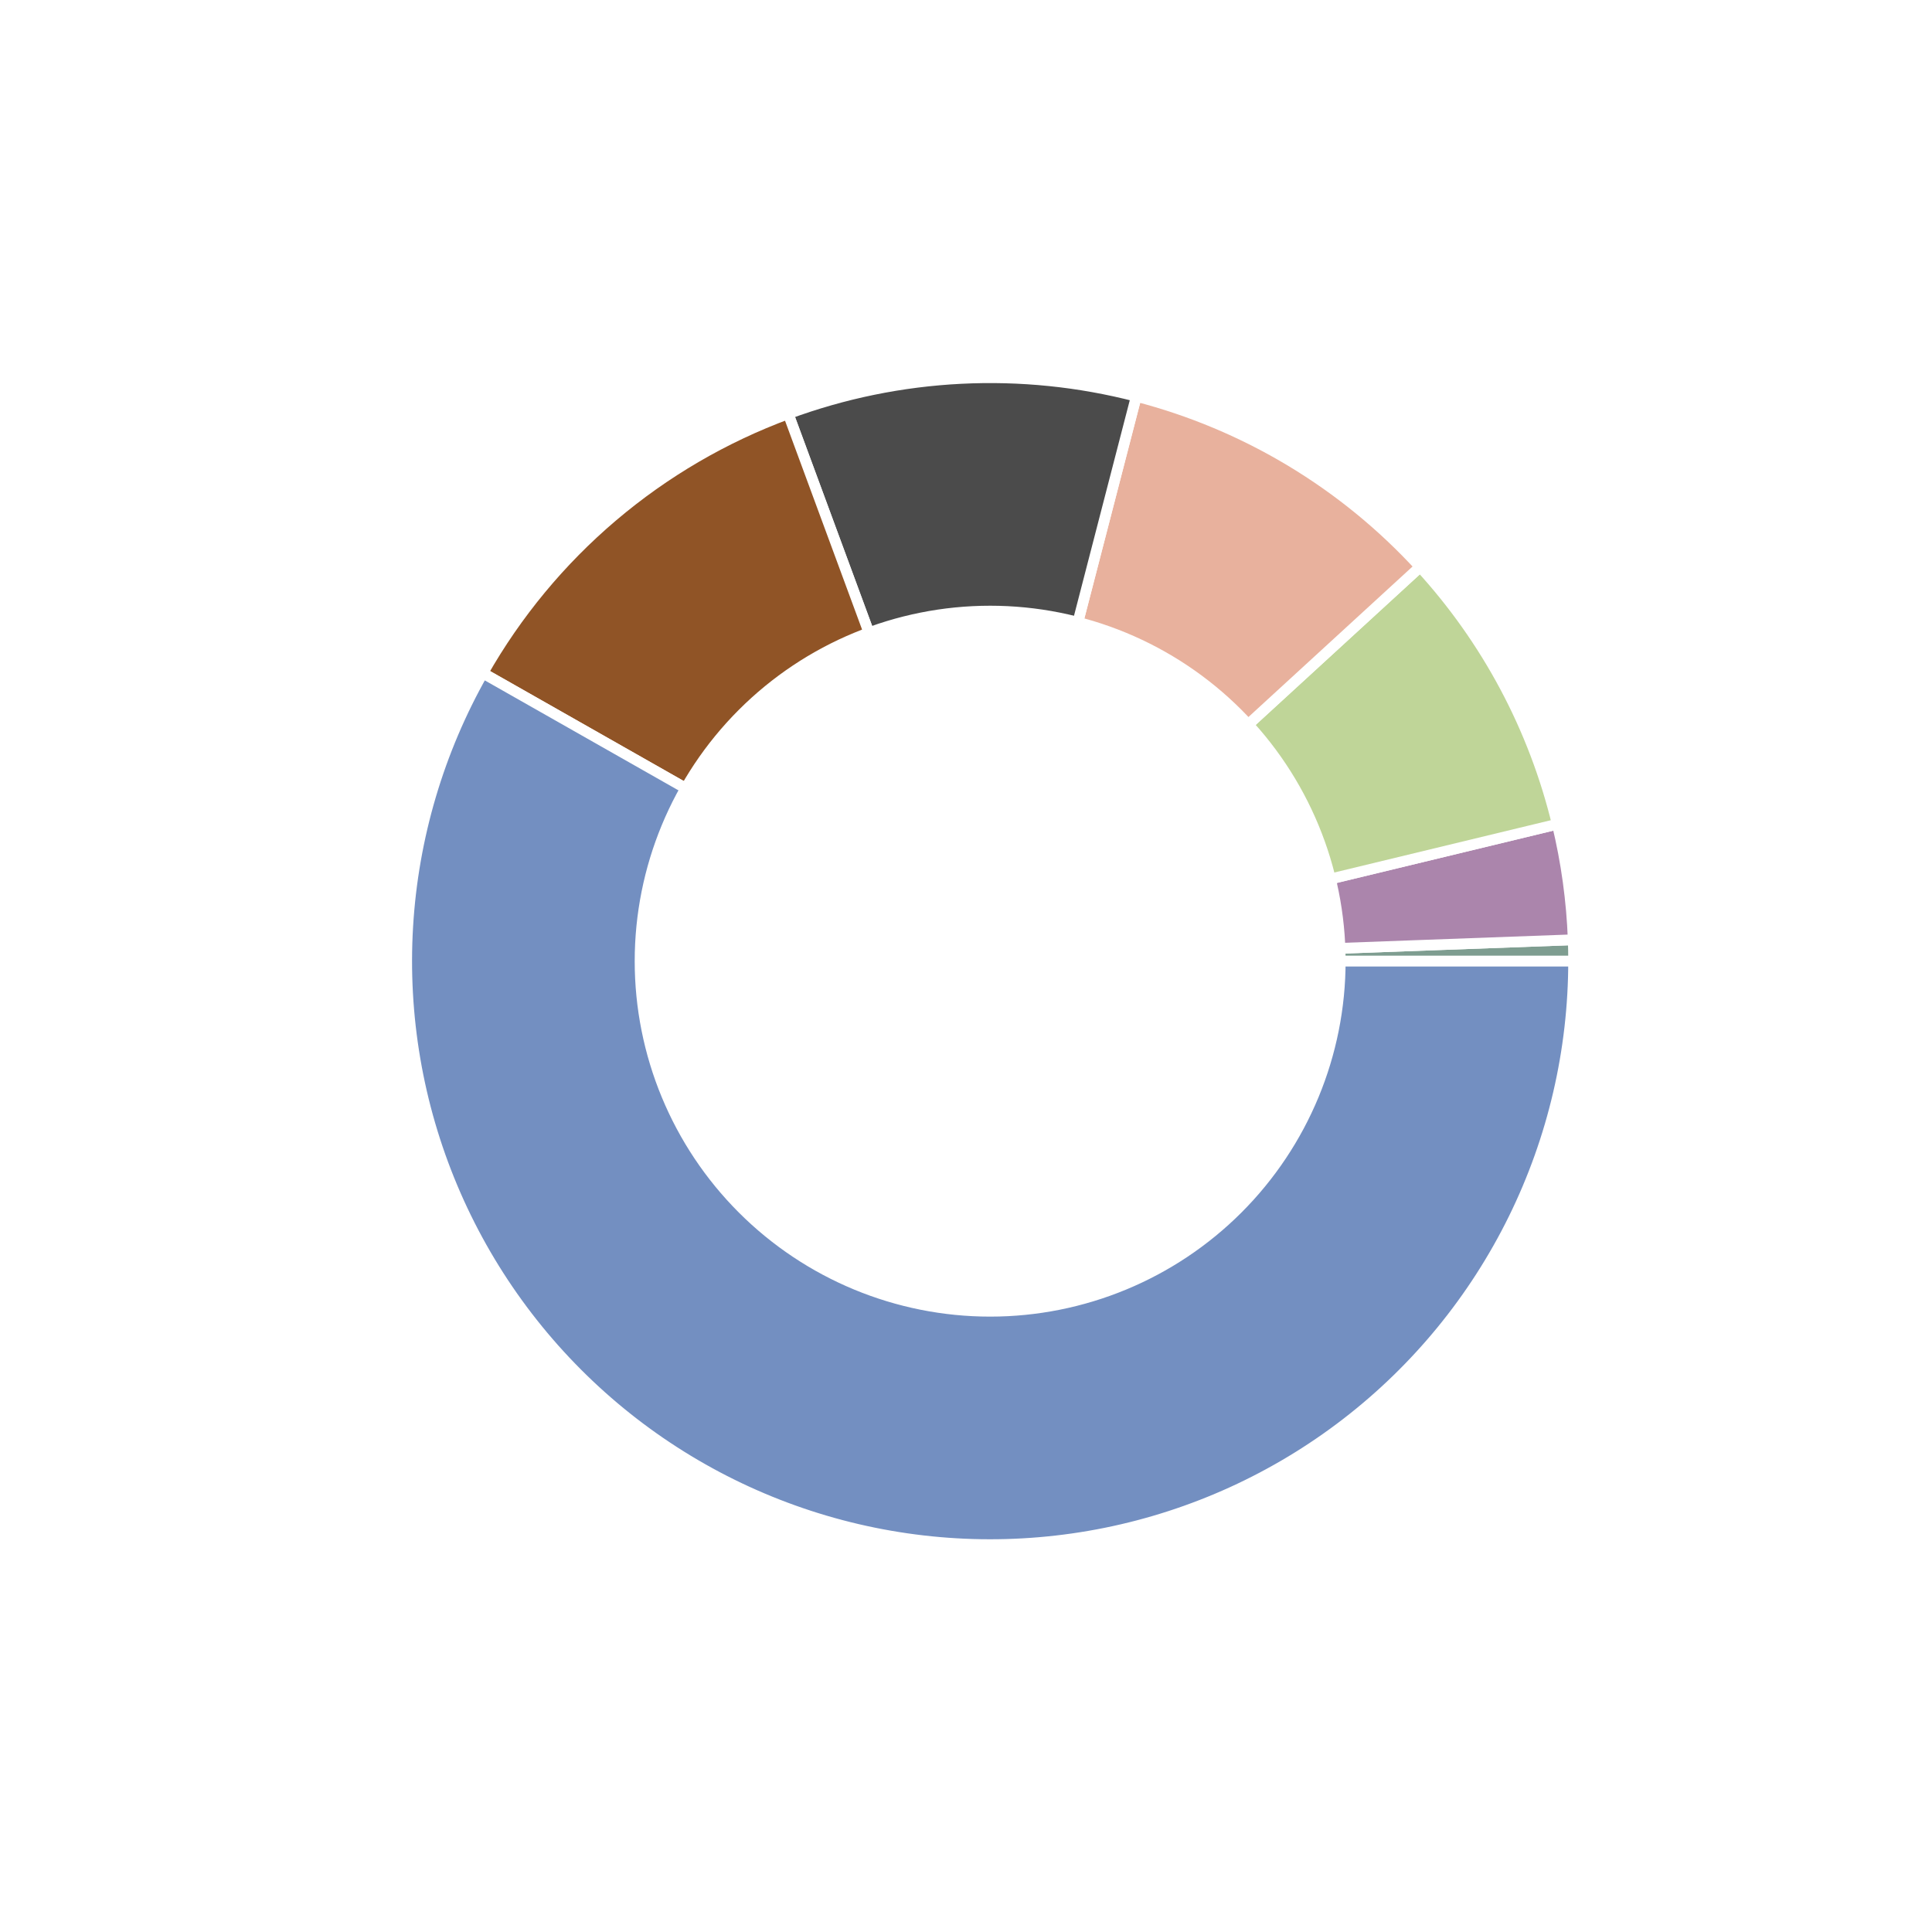
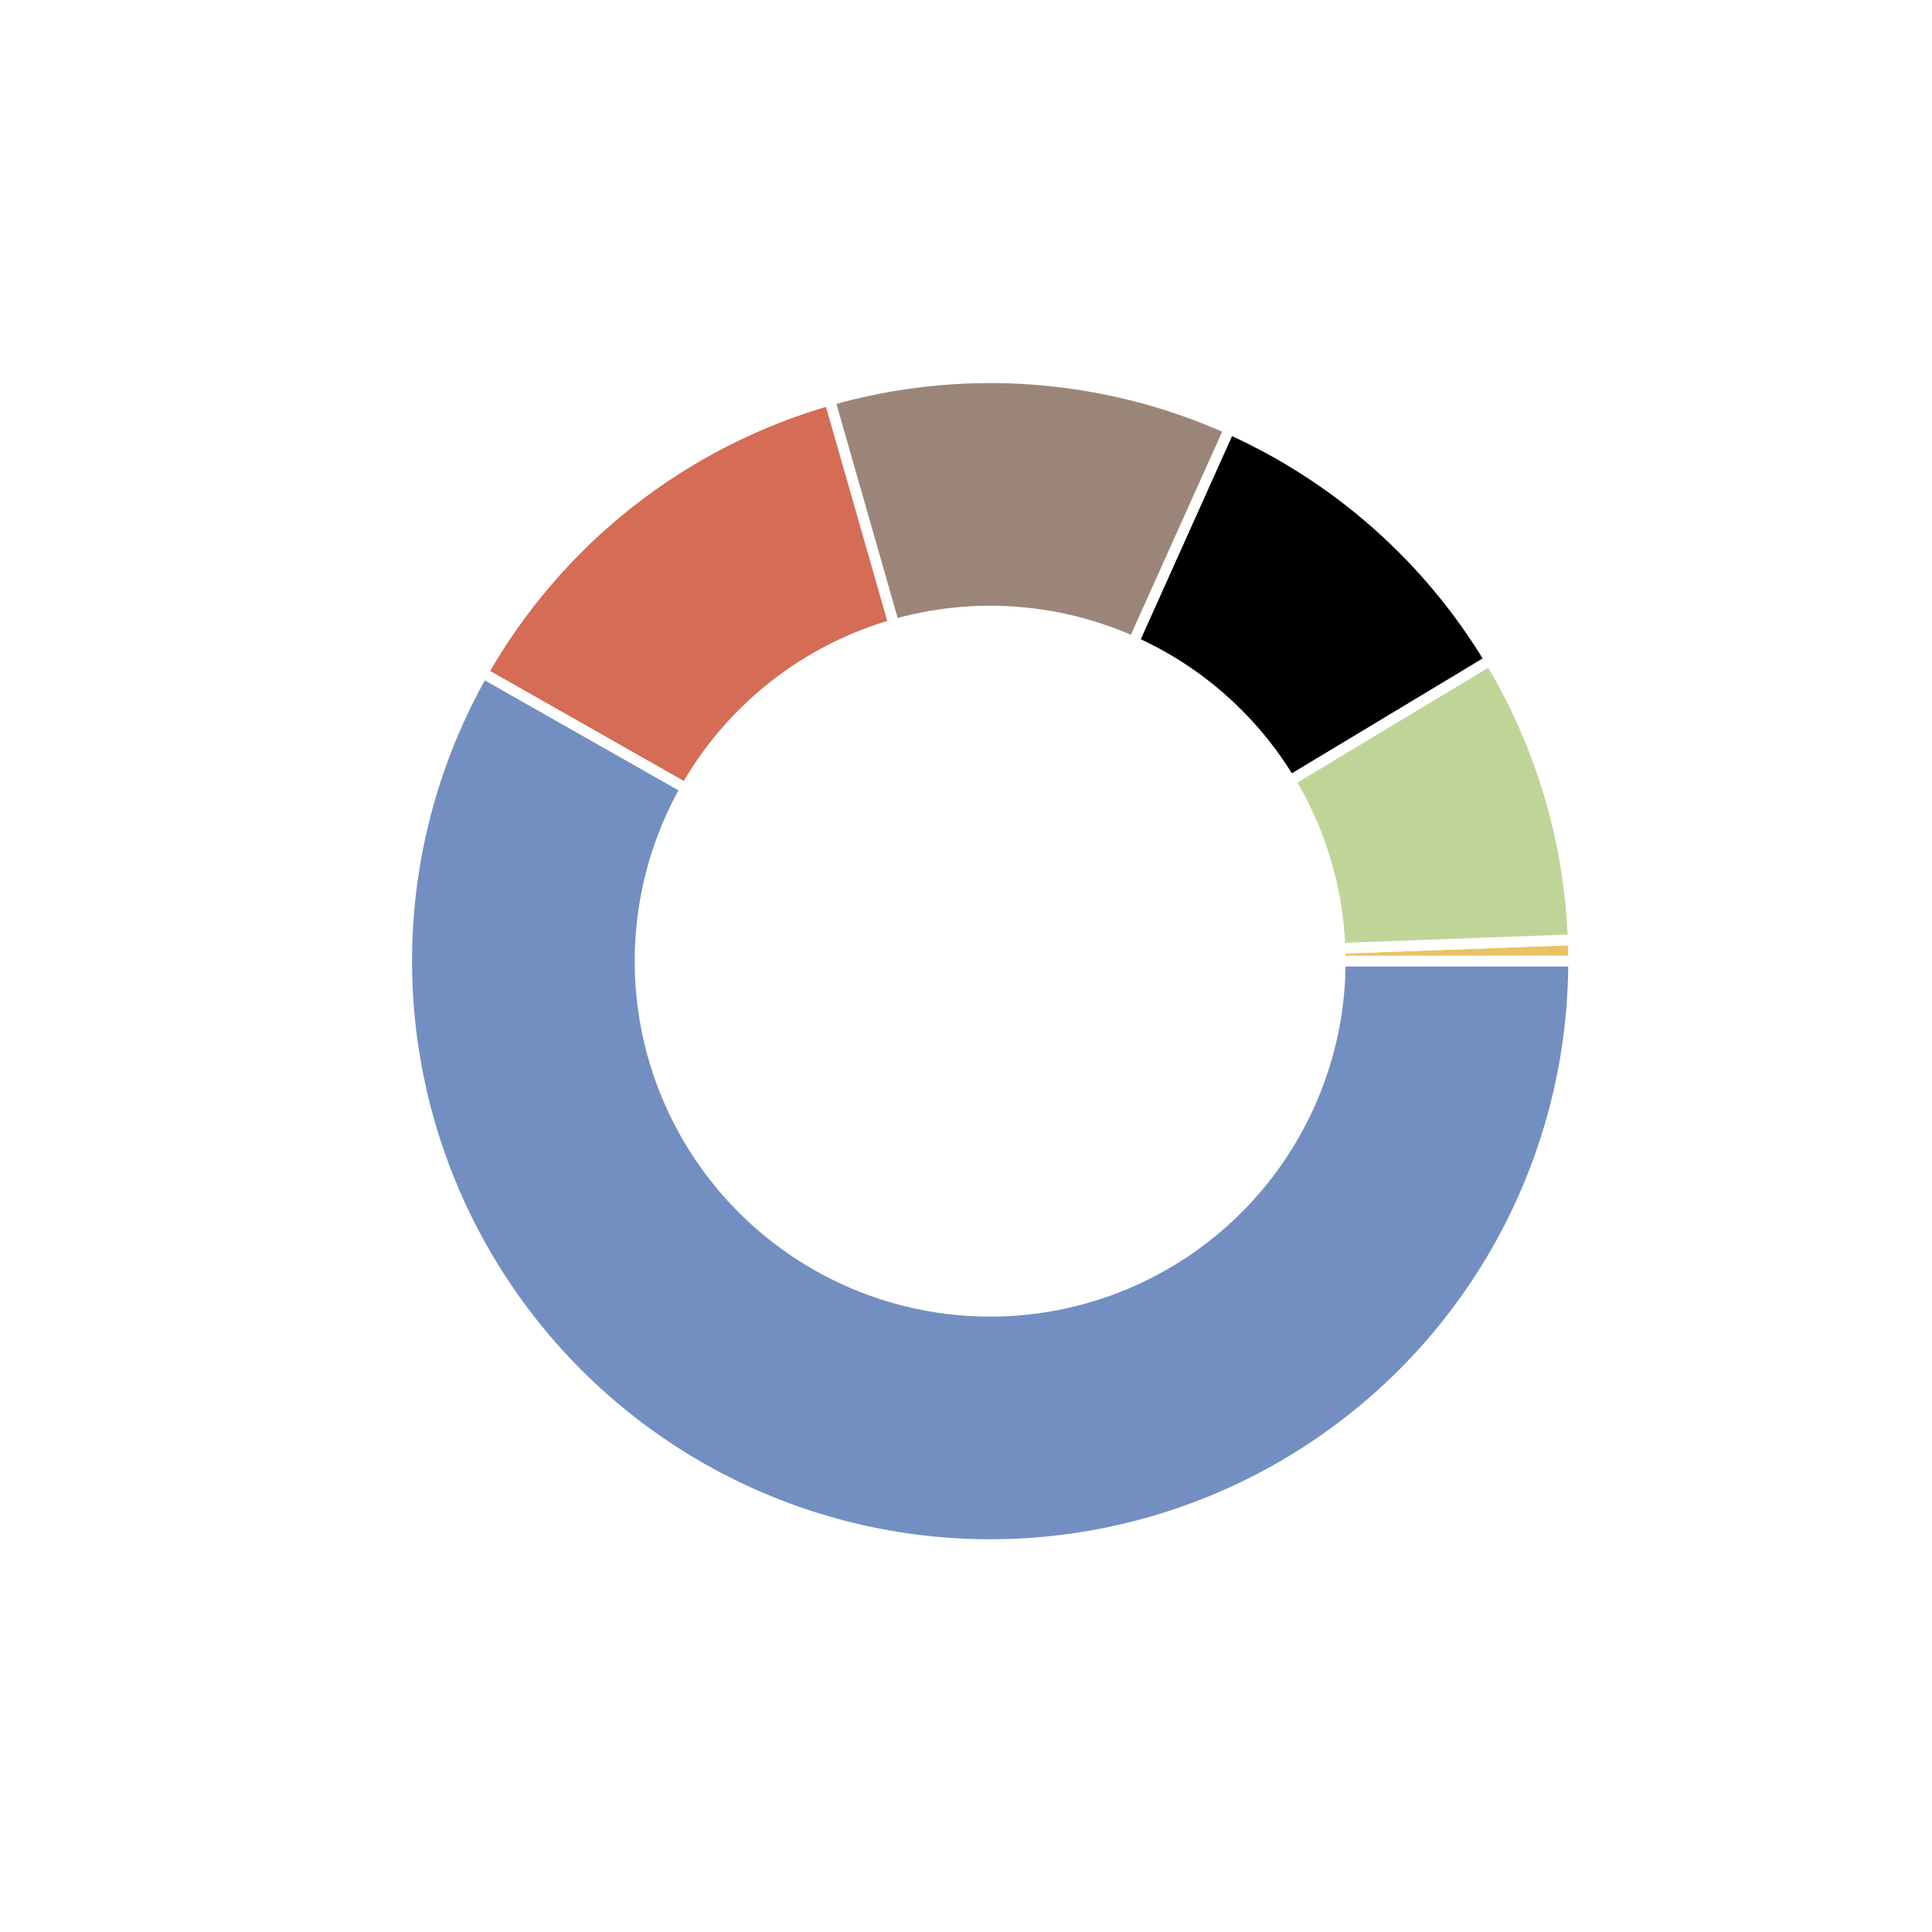
<svg xmlns="http://www.w3.org/2000/svg" height="180pt" version="1.1" viewBox="0 0 180 180" width="180pt">
  <defs>
    <style type="text/css">
*{stroke-linecap:butt;stroke-linejoin:round;}
  </style>
  </defs>
  <g id="figure_1">
    <g id="patch_1">
      <path d="M 0 180  L 180 180  L 180 0  L 0 0  z " style="fill:#ffffff;" />
    </g>
    <g id="axes_1">
      <g id="matplotlib.axis_1" />
      <g id="matplotlib.axis_2" />
      <g id="patch_2">
-         <path d="M 146.61 89.55  C 146.61 89.218 146.607 88.885 146.601 88.553  C 146.595 88.221 146.586 87.888 146.573 87.556  L 92.25 89.55  L 146.61 89.55  z " style="fill:#7e9d90;stroke:#ffffff;stroke-linejoin:miter;" />
+         <path d="M 146.61 89.55  C 146.61 89.218 146.607 88.885 146.601 88.553  C 146.595 88.221 146.586 87.888 146.573 87.556  L 92.25 89.55  L 146.61 89.55  z " style="fill:#eac264;stroke:#ffffff;stroke-linejoin:miter;" />
      </g>
      <g id="patch_3">
-         <path d="M 146.573 87.556  C 146.507 85.742 146.349 83.932 146.102 82.134  C 145.854 80.335 145.516 78.551 145.09 76.786  L 92.25 89.55  L 146.573 87.556  z " style="fill:#ab85ac;stroke:#ffffff;stroke-linejoin:miter;" />
+         <path d="M 146.573 87.556  C 146.405 82.976 145.659 78.436 144.352 74.044  C 143.044 69.651 141.187 65.442 138.823 61.515  L 92.25 89.55  L 146.573 87.556  z " style="fill:#bfd598;stroke:#ffffff;stroke-linejoin:miter;" />
      </g>
      <g id="patch_4">
-         <path d="M 145.09 76.786  C 144.014 72.331 142.379 68.03 140.224 63.986  C 138.069 59.942 135.411 56.186 132.313 52.808  L 92.25 89.55  L 145.09 76.786  z " style="fill:#bfd598;stroke:#ffffff;stroke-linejoin:miter;" />
+         <path d="M 138.823 61.515  C 135.983 56.797 132.442 52.537 128.322 48.883  C 124.202 45.228 119.55 42.221 114.527 39.964  L 92.25 89.55  L 138.823 61.515  z " style="stroke:#ffffff;stroke-linejoin:miter;" />
      </g>
      <g id="patch_5">
-         <path d="M 132.313 52.808  C 128.784 48.96 124.718 45.64 120.242 42.951  C 115.765 40.262 110.924 38.232 105.869 36.924  L 92.25 89.55  L 132.313 52.808  z " style="fill:#e8b19d;stroke:#ffffff;stroke-linejoin:miter;" />
+         <path d="M 114.527 39.964  C 108.72 37.355 102.499 35.787 96.15 35.33  C 89.8 34.873 83.419 35.536 77.298 37.287  L 92.25 89.55  L 114.527 39.964  z " style="fill:#9b8579;stroke:#ffffff;stroke-linejoin:miter;" />
      </g>
      <g id="patch_6">
-         <path d="M 105.869 36.924  C 100.537 35.544 95.027 34.982 89.526 35.258  C 84.026 35.534 78.599 36.644 73.433 38.551  L 92.25 89.55  L 105.869 36.924  z " style="fill:#4b4b4b;stroke:#ffffff;stroke-linejoin:miter;" />
+         <path d="M 77.298 37.287  C 70.52 39.226 64.184 42.465 58.643 46.824  C 53.101 51.182 48.461 56.577 44.979 62.708  L 92.25 89.55  L 77.298 37.287  z " style="fill:#d56c55;stroke:#ffffff;stroke-linejoin:miter;" />
      </g>
      <g id="patch_7">
-         <path d="M 73.433 38.551  C 67.46 40.755 61.921 43.99 57.068 48.111  C 52.215 52.231 48.123 57.172 44.979 62.708  L 92.25 89.55  L 73.433 38.551  z " style="fill:#905426;stroke:#ffffff;stroke-linejoin:miter;" />
+         <path d="M 44.979 62.708  C 40.871 69.944 38.477 78.028 37.985 86.335  C 37.493 94.641 38.915 102.951 42.14 110.622  C 45.366 118.293 50.31 125.121 56.591 130.58  C 62.872 136.039 70.323 139.983 78.369 142.108  C 86.414 144.233 94.841 144.482 102.998 142.837  C 111.155 141.192 118.827 137.695 125.419 132.617  C 132.012 127.54 137.352 121.016 141.025 113.549  C 144.699 106.083 146.61 97.871 146.61 89.55  L 92.25 89.55  L 44.979 62.708  z " style="fill:#738fc1;stroke:#ffffff;stroke-linejoin:miter;" />
      </g>
      <g id="patch_8">
-         <path d="M 44.979 62.708  C 40.871 69.944 38.477 78.028 37.985 86.335  C 37.493 94.641 38.915 102.951 42.14 110.622  C 45.366 118.293 50.31 125.121 56.591 130.58  C 62.872 136.039 70.323 139.983 78.369 142.108  C 86.414 144.233 94.841 144.482 102.998 142.837  C 111.155 141.192 118.827 137.695 125.419 132.617  C 132.012 127.54 137.352 121.016 141.026 113.549  C 144.699 106.083 146.61 97.871 146.61 89.55  L 92.25 89.55  L 44.979 62.708  z " style="fill:#738fc1;stroke:#ffffff;stroke-linejoin:miter;" />
-       </g>
-       <g id="patch_9">
-         <path clip-path="url(#pfe8877b93a)" d="M 92.25 122.166  C 100.9 122.166 109.197 118.729 115.313 112.613  C 121.429 106.497 124.866 98.2 124.866 89.55  C 124.866 80.9 121.429 72.603 115.313 66.487  C 109.197 60.371 100.9 56.934 92.25 56.934  C 83.6 56.934 75.303 60.371 69.187 66.487  C 63.071 72.603 59.634 80.9 59.634 89.55  C 59.634 98.2 63.071 106.497 69.187 112.613  C 75.303 118.729 83.6 122.166 92.25 122.166  z " style="fill:#ffffff;stroke:#ffffff;stroke-linejoin:miter;" />
+         <path clip-path="url(#pf46f38a513)" d="M 92.25 122.166  C 100.9 122.166 109.197 118.729 115.313 112.613  C 121.429 106.497 124.866 98.2 124.866 89.55  C 124.866 80.9 121.429 72.603 115.313 66.487  C 109.197 60.371 100.9 56.934 92.25 56.934  C 83.6 56.934 75.303 60.371 69.187 66.487  C 63.071 72.603 59.634 80.9 59.634 89.55  C 59.634 98.2 63.071 106.497 69.187 112.613  C 75.303 118.729 83.6 122.166 92.25 122.166  z " style="fill:#ffffff;stroke:#ffffff;stroke-linejoin:miter;" />
      </g>
    </g>
  </g>
  <defs>
-     <clipPath id="pfe8877b93a">
+     <clipPath id="pf46f38a513">
      <rect height="135.9" width="135.9" x="24.3" y="21.6" />
    </clipPath>
  </defs>
</svg>
